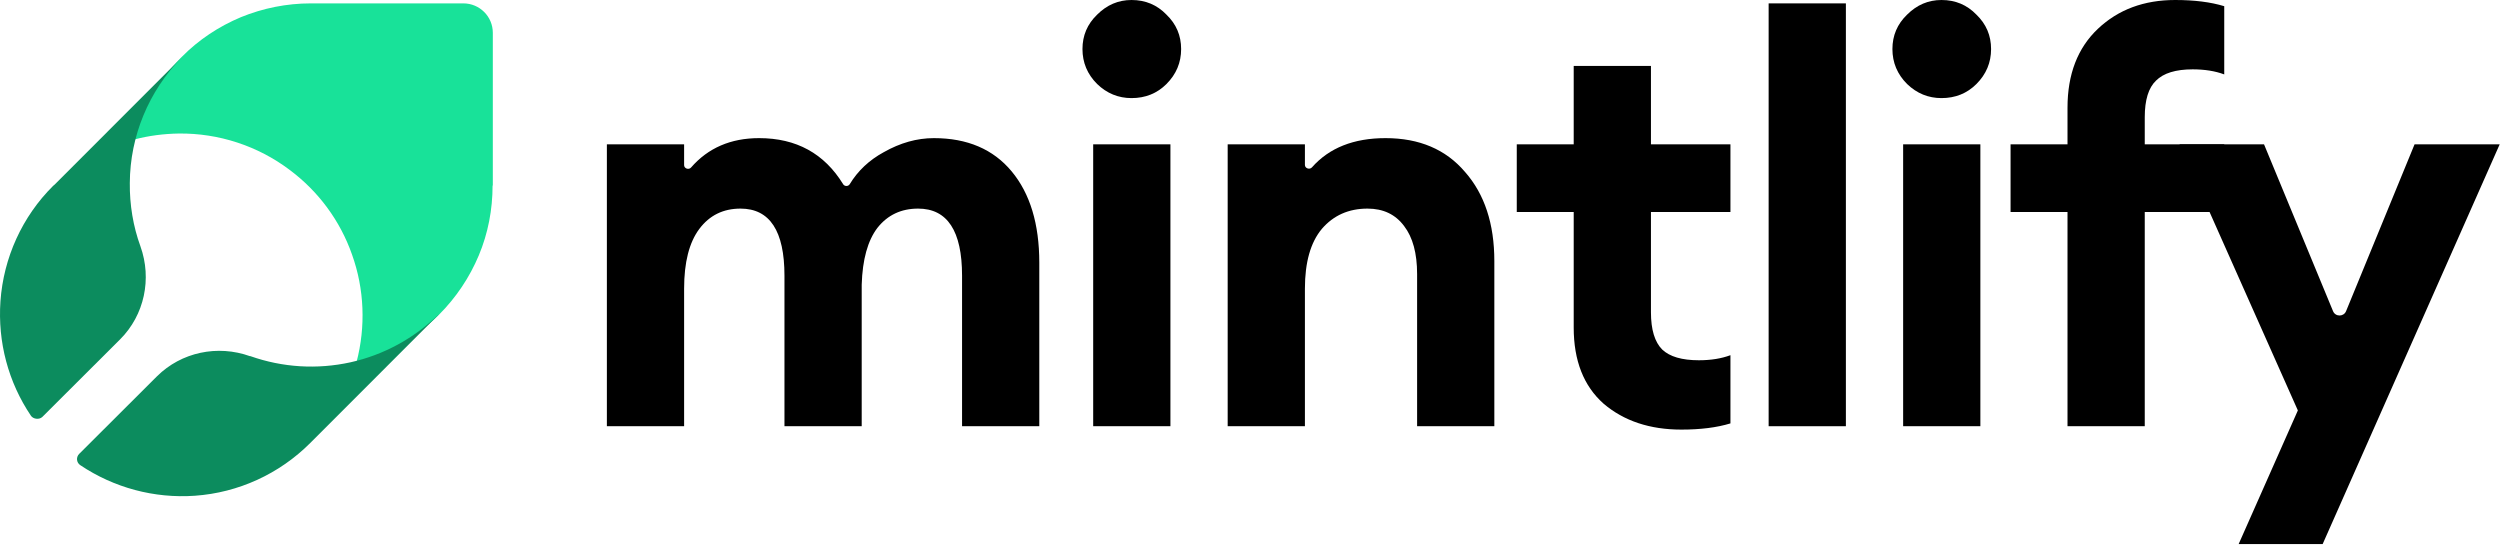
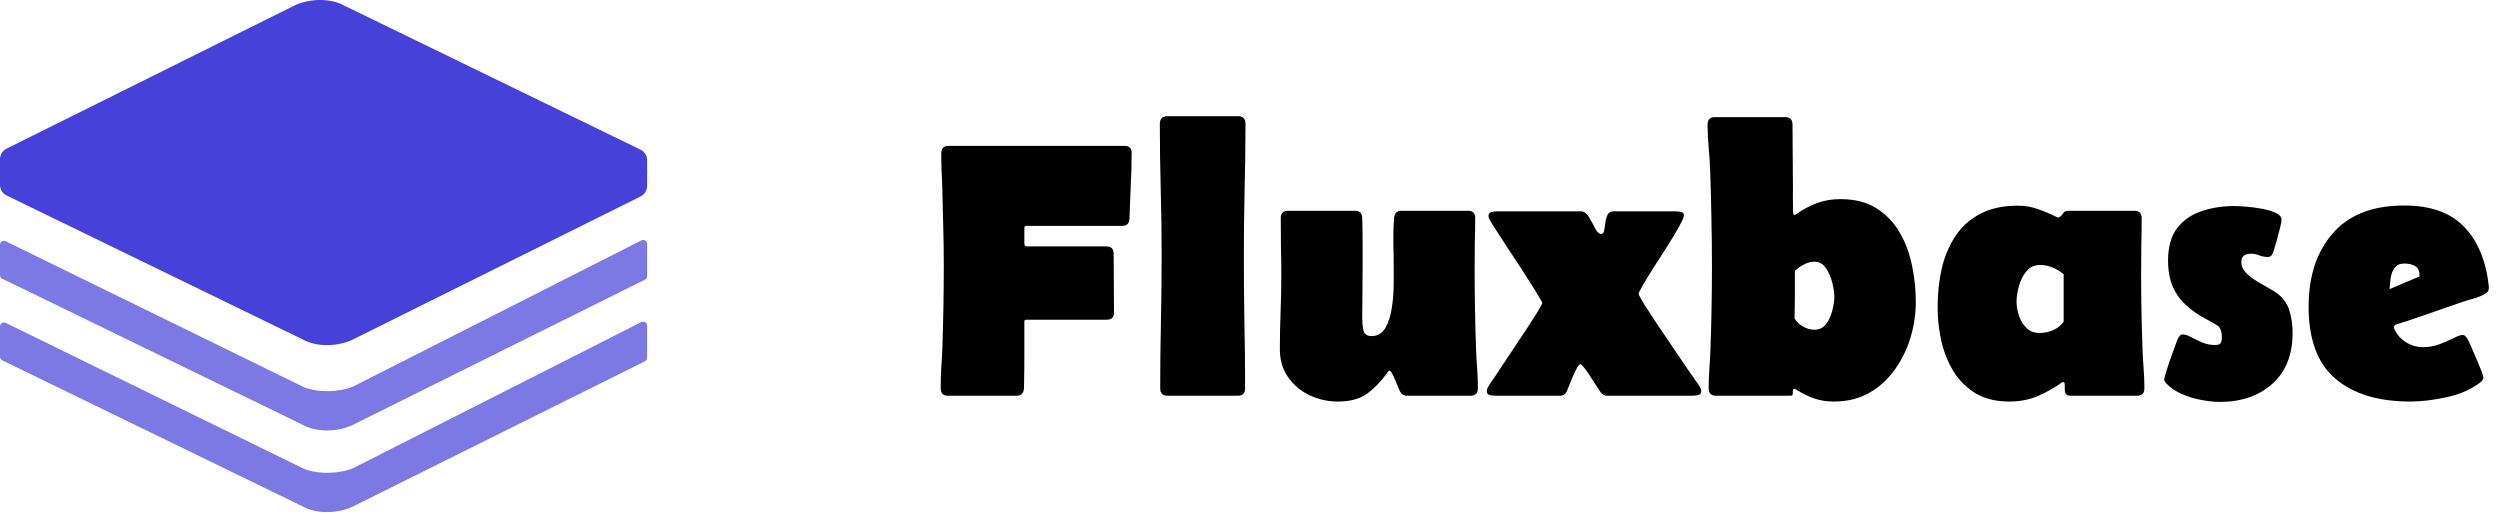
- <svg xmlns="http://www.w3.org/2000/svg" width="1682" height="367" viewBox="0 0 1682 367" fill="none">
-   <path d="M1562.69 366.037H1506.17L1546 276.14L1466.34 97.105H1523.24L1569.66 209.337C1571.28 213.26 1576.84 213.253 1578.45 209.325L1624.52 97.105H1681.79L1562.69 366.037Z" fill="black" />
-   <path d="M1391.02 286.761V142.622H1352.71V97.104H1391.02V72.449C1391.02 49.943 1397.85 32.242 1411.5 19.345C1425.16 6.448 1442.48 0 1463.47 0C1476.37 0 1487.37 1.391 1496.47 4.172V50.069C1490.4 47.793 1483.32 46.656 1475.23 46.656C1463.85 46.656 1455.63 49.184 1450.57 54.242C1445.51 59.046 1442.99 67.265 1442.99 78.897V97.104H1496.47V142.622H1442.99V286.761H1391.02Z" fill="black" />
-   <path d="M1306.22 66.001C1297.37 66.001 1289.66 62.84 1283.08 56.518C1276.51 49.943 1273.22 42.104 1273.22 33C1273.22 23.897 1276.51 16.184 1283.08 9.862C1289.66 3.287 1297.37 0 1306.22 0C1315.58 0 1323.42 3.287 1329.74 9.862C1336.31 16.184 1339.6 23.897 1339.6 33C1339.6 42.104 1336.31 49.943 1329.74 56.518C1323.42 62.84 1315.58 66.001 1306.22 66.001ZM1280.43 286.761V97.104H1332.39V286.761H1280.43Z" fill="black" />
-   <path d="M1189.94 286.761V2.276H1241.91V286.761H1189.94Z" fill="black" />
-   <path d="M1131.24 289.037C1110 289.037 1092.55 283.221 1078.89 271.588C1065.49 259.703 1058.79 242.634 1058.79 220.381V142.622H1020.48V97.104H1058.79V44.38H1110.76V97.104H1164.24V142.622H1110.76V210.14C1110.76 221.772 1113.29 230.117 1118.34 235.174C1123.4 239.979 1131.62 242.381 1143 242.381C1151.09 242.381 1158.17 241.243 1164.24 238.967V284.864C1155.14 287.646 1144.14 289.037 1131.24 289.037Z" fill="black" />
-   <path d="M825.979 286.761V97.104H877.945V110.967C877.945 113.311 881.135 114.347 882.688 112.591C894.273 99.485 910.773 92.932 932.187 92.932C954.946 92.932 972.774 100.518 985.67 115.691C998.82 130.61 1005.39 150.587 1005.39 175.622V286.761H953.429V184.346C953.429 170.438 950.521 159.691 944.704 152.105C938.888 144.265 930.67 140.346 920.049 140.346C907.405 140.346 897.164 144.898 889.325 154.001C881.738 163.105 877.945 176.507 877.945 194.208V286.761H825.979Z" fill="black" />
-   <path d="M761.286 66.001C752.436 66.001 744.723 62.84 738.148 56.518C731.574 49.943 728.286 42.104 728.286 33C728.286 23.897 731.574 16.184 738.148 9.862C744.723 3.287 752.436 0 761.286 0C770.643 0 778.482 3.287 784.804 9.862C791.379 16.184 794.666 23.897 794.666 33C794.666 42.104 791.379 49.943 784.804 56.518C778.482 62.84 770.643 66.001 761.286 66.001ZM735.493 286.761V97.104H787.459V286.761H735.493Z" fill="black" />
-   <path d="M647.273 286.761V185.484C647.273 155.392 637.411 140.346 617.686 140.346C606.307 140.346 597.204 144.645 590.376 153.243C583.801 161.84 580.261 174.61 579.755 191.553V286.761H527.789V185.484C527.789 155.392 517.927 140.346 498.203 140.346C486.571 140.346 477.341 144.898 470.513 154.001C463.685 163.105 460.272 176.507 460.272 194.208V286.761H408.306V97.104H460.272V111.103C460.272 113.435 463.407 114.462 464.939 112.704C476.419 99.522 491.68 92.932 510.72 92.932C535.742 92.932 554.588 103.262 567.259 123.923C568.258 125.553 570.718 125.527 571.712 123.894C577.189 114.891 584.802 107.731 594.548 102.415C605.675 96.093 616.928 92.932 628.307 92.932C650.813 92.932 668.261 100.392 680.652 115.311C693.043 130.231 699.239 150.714 699.239 176.76V286.761H647.273Z" fill="black" />
-   <path d="M331.569 124.833V22.09C331.569 11.065 322.625 2.276 311.764 2.276H209.069C192.938 2.276 176.967 5.472 162.113 11.544C147.26 17.775 133.685 26.724 122.345 38.228L121.546 39.027C106.533 54.207 95.833 73.062 90.402 93.834C100.145 91.277 110.206 89.999 120.268 89.839C147.1 89.52 173.453 98.148 194.855 114.287C214.18 128.668 228.873 148.481 236.859 171.331C245.164 194.5 246.122 219.746 239.893 243.554C260.496 238.122 279.503 227.416 294.675 212.396L295.474 211.597C306.813 200.252 315.917 186.67 322.145 171.81C328.374 156.95 331.409 140.971 331.409 124.833H331.569Z" fill="#18E299" />
-   <path d="M87.337 123.098C87.496 91.579 100.066 61.334 122.182 38.73L36.739 124.212C36.421 124.531 36.102 124.69 35.784 125.008C14.941 145.702 2.371 173.4 0.303 202.69C-1.607 230.07 5.553 257.131 20.828 279.736C22.285 281.892 26.238 282.601 28.466 280.532L80.813 228.319C97.202 211.923 102.293 187.568 94.497 165.759C89.564 152.229 87.178 137.743 87.337 123.098Z" fill="#0C8C5E" />
-   <path d="M294.976 211.605C278.587 227.683 258.062 238.826 235.786 243.761C213.351 248.695 190.121 247.263 168.482 239.622C168.482 239.622 168.323 239.622 168.164 239.622C146.365 231.822 122.022 236.916 105.633 253.153L53.285 305.365C51.057 307.594 51.376 311.255 54.081 313.006C76.674 328.128 103.724 335.451 131.091 333.541C160.368 331.471 187.894 318.896 208.737 298.043L209.533 297.247L294.976 211.764V211.605Z" fill="#0C8C5E" />
+ <svg xmlns="http://www.w3.org/2000/svg" width="537" height="111" viewBox="0 0 537 111" fill="none">
+   <path d="M68.658 3.382L3.791 34.663V39.312L70.342 70.593L134.788 39.312V34.663L68.658 3.382Z" fill="#4541D9" />
+   <path d="M0 76.637V70.108C0 69.483 0.652 69.074 1.212 69.348L64.99 100.557C68.065 101.993 72.985 101.788 75.856 100.557L137.778 69.169C138.338 68.885 139 69.294 139 69.924V76.848C139 77.169 138.818 77.463 138.532 77.605L75.856 108.764C72.985 110.2 68.27 110.611 64.99 108.764L0.475 77.398C0.185 77.257 0 76.961 0 76.637Z" fill="#4541D9" fill-opacity="0.7" />
+   <path d="M0 59.104V52.574C0 51.949 0.652 51.54 1.212 51.814L64.99 83.023C68.065 84.46 72.985 84.254 75.856 83.023L137.778 51.636C138.338 51.352 139 51.76 139 52.39V59.314C139 59.635 138.818 59.929 138.532 60.072L75.856 91.23C72.985 92.667 68.27 93.077 64.99 91.23L0.475 59.864C0.185 59.723 0 59.428 0 59.104Z" fill="#4541D9" fill-opacity="0.7" />
+   <path d="M1.425 41.992C0.554 41.568 0 40.682 0 39.71V36.945C0 35.071 1.956 33.844 3.635 34.666L8.596 37.093L64.99 64.689C68.065 66.125 72.985 65.92 75.856 64.689L130.404 37.039L135.333 34.54C137.014 33.688 139 34.914 139 36.804V39.93C139 40.894 138.455 41.775 137.595 42.203L75.856 72.896C72.985 74.332 68.27 74.743 64.99 72.896L1.425 41.992Z" fill="#4541D9" />
+   <path d="M137.575 32.14C138.446 32.564 139 33.45 139 34.422V37.187C139 39.061 137.044 40.288 135.365 39.466L130.404 37.039L74.01 9.443C70.935 8.007 66.015 8.212 63.145 9.443L8.596 37.093L3.667 39.592C1.986 40.444 1.94476e-07 39.218 3.59112e-07 37.328L6.31431e-07 34.202C7.15412e-07 33.237 0.545 32.357 1.405 31.929L63.145 1.236C66.015 -0.2 70.73 -0.611 74.01 1.236L137.575 32.14Z" fill="#4541D9" />
+   <path d="M202.18 32.969C202.18 31.875 202.701 31.328 203.742 31.328H241.516C242.557 31.328 243.078 31.81 243.078 32.773C243.078 35.117 243.013 37.474 242.883 39.844C242.779 42.214 242.688 44.57 242.609 46.914C242.583 47.982 242.062 48.516 241.047 48.516H220.461C220.174 48.516 220.031 48.659 220.031 48.945V52.305C220.031 52.721 220.24 52.93 220.656 52.93H237.648C238.69 52.93 239.211 53.464 239.211 54.531C239.211 56.615 239.224 58.711 239.25 60.82C239.276 62.93 239.289 65.026 239.289 67.109C239.289 68.151 238.768 68.672 237.727 68.672H220.461C220.174 68.672 220.031 68.815 220.031 69.102C220.031 71.471 220.031 73.854 220.031 76.25C220.031 78.62 220.005 81.003 219.953 83.398C219.901 84.466 219.367 85 218.352 85H203.625C202.583 85 202.062 84.453 202.062 83.359C202.062 81.927 202.102 80.508 202.18 79.102C202.284 77.669 202.362 76.237 202.414 74.805C202.518 71.81 202.596 68.828 202.648 65.859C202.701 62.891 202.727 59.909 202.727 56.914C202.727 54.206 202.688 51.497 202.609 48.789C202.557 46.081 202.492 43.385 202.414 40.703C202.388 39.401 202.336 38.112 202.258 36.836C202.206 35.534 202.18 34.245 202.18 32.969ZM249.133 26.641C249.133 25.521 249.667 24.961 250.734 24.961H265.93C266.997 24.961 267.531 25.521 267.531 26.641C267.531 31.354 267.466 36.081 267.336 40.82C267.232 45.534 267.18 50.26 267.18 55C267.18 59.714 267.219 64.44 267.297 69.18C267.401 73.919 267.453 78.659 267.453 83.398C267.453 84.466 266.932 85 265.891 85H250.773C249.732 85 249.211 84.466 249.211 83.398C249.211 78.659 249.263 73.919 249.367 69.18C249.471 64.44 249.523 59.714 249.523 55C249.523 50.26 249.458 45.534 249.328 40.82C249.198 36.081 249.133 31.354 249.133 26.641ZM302.18 85C301.529 85 301.034 84.674 300.695 84.023C300.591 83.815 300.396 83.359 300.109 82.656C299.823 81.927 299.523 81.237 299.211 80.586C298.898 79.935 298.638 79.609 298.43 79.609C298.352 79.609 298.234 79.727 298.078 79.961C296.646 81.94 295.148 83.49 293.586 84.609C292.023 85.703 289.953 86.25 287.375 86.25C285.214 86.25 283.182 85.794 281.281 84.883C279.38 83.971 277.844 82.682 276.672 81.016C275.5 79.323 274.914 77.331 274.914 75.039C274.914 72.357 274.966 69.674 275.07 66.992C275.174 64.31 275.227 61.628 275.227 58.945C275.227 56.94 275.201 54.922 275.148 52.891C275.122 50.859 275.109 48.841 275.109 46.836C275.109 45.794 275.63 45.273 276.672 45.273H291.047C292.062 45.273 292.583 45.794 292.609 46.836C292.661 48.633 292.688 50.443 292.688 52.266C292.688 54.089 292.688 55.898 292.688 57.695C292.688 59.492 292.674 61.302 292.648 63.125C292.622 64.922 292.609 66.719 292.609 68.516C292.609 69.245 292.688 70.039 292.844 70.898C293.026 71.758 293.612 72.188 294.602 72.188C295.93 72.188 296.932 71.588 297.609 70.391C298.286 69.193 298.742 67.734 298.977 66.016C299.237 64.297 299.367 62.617 299.367 60.977C299.367 59.31 299.367 58.034 299.367 57.148C299.367 55.456 299.341 53.737 299.289 51.992C299.263 50.247 299.315 48.529 299.445 46.836C299.523 45.794 300.044 45.273 301.008 45.273H315.344C316.359 45.273 316.867 45.794 316.867 46.836C316.867 48.659 316.841 50.482 316.789 52.305C316.763 54.102 316.75 55.911 316.75 57.734C316.75 60.625 316.776 63.516 316.828 66.406C316.88 69.297 316.958 72.188 317.062 75.078C317.115 76.458 317.193 77.838 317.297 79.219C317.401 80.599 317.453 81.979 317.453 83.359C317.453 84.453 316.932 85 315.891 85H302.18ZM361.711 46.25C361.711 46.615 361.385 47.383 360.734 48.555C360.083 49.727 359.276 51.081 358.312 52.617C357.349 54.154 356.372 55.677 355.383 57.188C354.419 58.698 353.612 60.013 352.961 61.133C352.31 62.227 351.984 62.891 351.984 63.125C351.984 63.307 352.362 64.023 353.117 65.273C353.898 66.497 354.875 67.995 356.047 69.766C357.219 71.51 358.417 73.281 359.641 75.078C360.865 76.875 361.945 78.463 362.883 79.844C363.846 81.198 364.471 82.083 364.758 82.5C364.888 82.682 365.031 82.917 365.188 83.203C365.344 83.463 365.422 83.724 365.422 83.984C365.422 84.479 365.188 84.779 364.719 84.883C364.276 84.961 363.872 85 363.508 85H345.188C344.667 85 344.224 84.766 343.859 84.297C343.703 84.088 343.417 83.672 343 83.047C342.609 82.396 342.167 81.706 341.672 80.977C341.203 80.221 340.76 79.583 340.344 79.062C339.927 78.516 339.628 78.242 339.445 78.242C339.211 78.242 338.885 78.672 338.469 79.531C338.052 80.365 337.661 81.25 337.297 82.188C336.932 83.125 336.685 83.737 336.555 84.023C336.268 84.674 335.773 85 335.07 85H321.281C320.943 85 320.539 84.961 320.07 84.883C319.602 84.779 319.367 84.479 319.367 83.984C319.367 83.698 319.445 83.438 319.602 83.203C319.732 82.969 319.875 82.734 320.031 82.5C320.292 82.135 320.826 81.341 321.633 80.117C322.466 78.867 323.417 77.435 324.484 75.82C325.578 74.18 326.646 72.578 327.688 71.016C328.729 69.427 329.589 68.086 330.266 66.992C330.943 65.872 331.281 65.234 331.281 65.078C331.281 64.948 330.943 64.336 330.266 63.242C329.615 62.148 328.781 60.82 327.766 59.258C326.776 57.695 325.747 56.12 324.68 54.531C323.638 52.917 322.714 51.497 321.906 50.273C321.099 49.023 320.578 48.216 320.344 47.852C320.214 47.617 320.083 47.383 319.953 47.148C319.797 46.888 319.719 46.628 319.719 46.367C319.719 45.898 319.953 45.625 320.422 45.547C320.891 45.443 321.294 45.391 321.633 45.391H339.562C340.214 45.391 340.786 45.794 341.281 46.602C341.776 47.409 342.232 48.229 342.648 49.062C343.065 49.87 343.482 50.273 343.898 50.273C344.237 50.273 344.458 50.026 344.562 49.531C344.667 49.036 344.758 48.477 344.836 47.852C344.914 47.2 345.07 46.628 345.305 46.133C345.565 45.638 346.008 45.391 346.633 45.391H359.914C360.201 45.391 360.565 45.43 361.008 45.508C361.477 45.586 361.711 45.833 361.711 46.25ZM411.516 64.805C411.516 67.383 411.138 69.948 410.383 72.5C409.628 75.026 408.495 77.331 406.984 79.414C405.5 81.497 403.664 83.164 401.477 84.414C399.289 85.638 396.763 86.25 393.898 86.25C392.362 86.25 390.956 86.029 389.68 85.586C388.43 85.143 387.154 84.518 385.852 83.711L385.5 83.516H385.266C385.161 83.594 385.109 83.763 385.109 84.023C385.109 84.206 385.096 84.414 385.07 84.648C385.07 84.883 384.927 85 384.641 85H368.586C367.544 85 367.023 84.453 367.023 83.359C367.023 81.953 367.076 80.534 367.18 79.102C367.284 77.669 367.362 76.25 367.414 74.844C367.518 71.875 367.596 68.919 367.648 65.977C367.701 63.008 367.727 60.039 367.727 57.07C367.727 53.659 367.688 50.247 367.609 46.836C367.557 43.398 367.466 39.987 367.336 36.602C367.284 34.987 367.18 33.359 367.023 31.719C366.867 30.052 366.789 28.412 366.789 26.797C366.789 25.703 367.31 25.156 368.352 25.156H383.391C384.484 25.156 385.031 25.69 385.031 26.758C385.031 28.685 385.044 30.625 385.07 32.578C385.096 34.531 385.109 36.471 385.109 38.398C385.135 39.596 385.135 40.794 385.109 41.992C385.109 43.164 385.122 44.349 385.148 45.547C385.148 45.651 385.174 45.794 385.227 45.977C385.279 46.133 385.383 46.198 385.539 46.172L385.969 45.898C387.427 44.909 388.898 44.141 390.383 43.594C391.867 43.047 393.508 42.773 395.305 42.773C398.404 42.773 400.982 43.425 403.039 44.727C405.122 46.029 406.789 47.76 408.039 49.922C409.289 52.057 410.174 54.427 410.695 57.031C411.242 59.609 411.516 62.2 411.516 64.805ZM389.758 70.82C390.826 70.82 391.659 70.404 392.258 69.57C392.883 68.737 393.326 67.773 393.586 66.68C393.872 65.56 394.016 64.583 394.016 63.75C394.016 62.943 393.872 61.953 393.586 60.781C393.299 59.583 392.844 58.529 392.219 57.617C391.594 56.68 390.773 56.211 389.758 56.211C388.977 56.211 388.208 56.419 387.453 56.836C386.698 57.227 386.06 57.682 385.539 58.203C385.539 59.896 385.539 61.602 385.539 63.32C385.539 65.013 385.513 66.706 385.461 68.398C385.904 69.128 386.516 69.713 387.297 70.156C388.104 70.599 388.924 70.82 389.758 70.82ZM431.594 86.25C428.755 86.25 426.346 85.664 424.367 84.492C422.414 83.294 420.826 81.719 419.602 79.766C418.404 77.787 417.531 75.599 416.984 73.203C416.464 70.807 416.203 68.385 416.203 65.938C416.203 63.099 416.49 60.378 417.062 57.773C417.661 55.169 418.625 52.852 419.953 50.82C421.281 48.763 423.052 47.148 425.266 45.977C427.479 44.779 430.201 44.18 433.43 44.18C434.966 44.18 436.411 44.427 437.766 44.922C439.12 45.391 440.474 45.964 441.828 46.641L442.023 46.719H442.219C442.661 46.458 442.974 46.159 443.156 45.82C443.339 45.456 443.742 45.273 444.367 45.273H458.469C459.51 45.273 460.031 45.794 460.031 46.836C460.031 48.815 460.005 50.794 459.953 52.773C459.927 54.753 459.914 56.732 459.914 58.711C459.914 61.471 459.94 64.245 459.992 67.031C460.044 69.818 460.122 72.604 460.227 75.391C460.279 76.719 460.357 78.047 460.461 79.375C460.565 80.703 460.617 82.031 460.617 83.359C460.617 84.453 460.096 85 459.055 85H444.68C443.898 85 443.508 84.544 443.508 83.633C443.508 83.451 443.508 83.151 443.508 82.734C443.534 82.292 443.404 82.07 443.117 82.07L442.961 82.109C441.216 83.359 439.432 84.362 437.609 85.117C435.812 85.872 433.807 86.25 431.594 86.25ZM438.078 71.523C439.068 71.523 440.031 71.328 440.969 70.938C441.932 70.521 442.701 69.909 443.273 69.102V58.906C442.57 58.307 441.776 57.825 440.891 57.461C440.031 57.096 439.133 56.914 438.195 56.914C436.997 56.914 436.021 57.37 435.266 58.281C434.536 59.167 434.003 60.221 433.664 61.445C433.326 62.669 433.156 63.776 433.156 64.766C433.156 65.729 433.326 66.732 433.664 67.773C434.003 68.815 434.536 69.701 435.266 70.43C435.995 71.159 436.932 71.523 438.078 71.523ZM476.828 86.328C475.63 86.328 474.289 86.185 472.805 85.898C471.346 85.638 469.94 85.208 468.586 84.609C467.258 84.01 466.164 83.255 465.305 82.344C465.227 82.266 465.135 82.148 465.031 81.992C464.927 81.81 464.875 81.667 464.875 81.562C464.875 81.354 464.992 80.859 465.227 80.078C465.487 79.271 465.773 78.385 466.086 77.422C466.424 76.432 466.75 75.521 467.062 74.688C467.375 73.854 467.583 73.294 467.688 73.008C467.792 72.773 467.935 72.526 468.117 72.266C468.299 71.979 468.534 71.836 468.82 71.836C469.341 71.836 469.953 72.031 470.656 72.422C471.359 72.787 472.141 73.164 473 73.555C473.859 73.919 474.784 74.102 475.773 74.102C476.372 74.102 476.763 73.984 476.945 73.75C477.154 73.49 477.258 73.073 477.258 72.5C477.258 71.172 476.919 70.299 476.242 69.883C475.565 69.466 474.719 68.984 473.703 68.438C471.099 67.057 469.107 65.391 467.727 63.438C466.372 61.458 465.695 58.971 465.695 55.977C465.695 53.06 466.333 50.755 467.609 49.062C468.911 47.344 470.643 46.12 472.805 45.391C474.966 44.635 477.349 44.258 479.953 44.258C480.422 44.258 481.19 44.297 482.258 44.375C483.352 44.453 484.497 44.596 485.695 44.805C486.893 45.013 487.922 45.312 488.781 45.703C489.641 46.094 490.07 46.602 490.07 47.227C490.07 47.539 489.953 48.164 489.719 49.102C489.484 50.013 489.237 50.938 488.977 51.875C488.716 52.812 488.521 53.477 488.391 53.867C488.286 54.206 488.143 54.518 487.961 54.805C487.805 55.065 487.505 55.195 487.062 55.195C486.464 55.195 485.865 55.078 485.266 54.844C484.693 54.609 484.107 54.492 483.508 54.492C482.909 54.492 482.414 54.622 482.023 54.883C481.633 55.143 481.438 55.612 481.438 56.289C481.438 57.148 481.776 57.917 482.453 58.594C483.13 59.271 483.951 59.909 484.914 60.508C485.878 61.081 486.828 61.628 487.766 62.148C488.703 62.669 489.432 63.19 489.953 63.711C490.969 64.753 491.633 65.963 491.945 67.344C492.284 68.724 492.453 70.104 492.453 71.484C492.453 76.198 490.995 79.857 488.078 82.461C485.161 85.039 481.411 86.328 476.828 86.328ZM517.688 86.25C510.865 86.25 505.526 84.622 501.672 81.367C497.818 78.112 495.891 72.943 495.891 65.859C495.891 59.323 497.622 54.075 501.086 50.117C504.549 46.133 509.654 44.141 516.398 44.141C522.076 44.141 526.372 45.664 529.289 48.711C532.232 51.758 534.003 56.016 534.602 61.484V61.719C534.602 62.135 534.523 62.448 534.367 62.656C534.211 62.839 533.951 63.034 533.586 63.242C532.857 63.633 532.049 63.945 531.164 64.18C530.279 64.414 529.432 64.674 528.625 64.961L519.406 68.164C518.599 68.451 517.779 68.724 516.945 68.984C516.112 69.219 515.279 69.492 514.445 69.805L514.172 70.234C514.198 70.287 514.211 70.338 514.211 70.391C514.211 70.443 514.224 70.495 514.25 70.547C514.771 71.771 515.604 72.747 516.75 73.477C517.896 74.206 519.12 74.57 520.422 74.57C521.724 74.57 522.948 74.349 524.094 73.906C525.24 73.463 526.229 73.034 527.062 72.617C527.922 72.174 528.534 71.953 528.898 71.953C529.237 71.953 529.497 72.083 529.68 72.344C529.888 72.578 530.057 72.826 530.188 73.086C530.318 73.346 530.552 73.867 530.891 74.648C531.229 75.404 531.594 76.25 531.984 77.188C532.375 78.099 532.714 78.919 533 79.648C533.286 80.378 533.43 80.833 533.43 81.016C533.43 81.432 533.221 81.797 532.805 82.109C530.852 83.62 528.443 84.688 525.578 85.312C522.74 85.938 520.109 86.25 517.688 86.25ZM513.273 62.109C514.341 61.667 515.409 61.211 516.477 60.742C517.57 60.273 518.651 59.818 519.719 59.375C519.745 58.307 519.445 57.578 518.82 57.188C518.195 56.797 517.414 56.602 516.477 56.602C515.513 56.602 514.81 56.914 514.367 57.539C513.924 58.138 513.638 58.867 513.508 59.727C513.404 60.586 513.326 61.38 513.273 62.109Z" fill="black" />
</svg>
